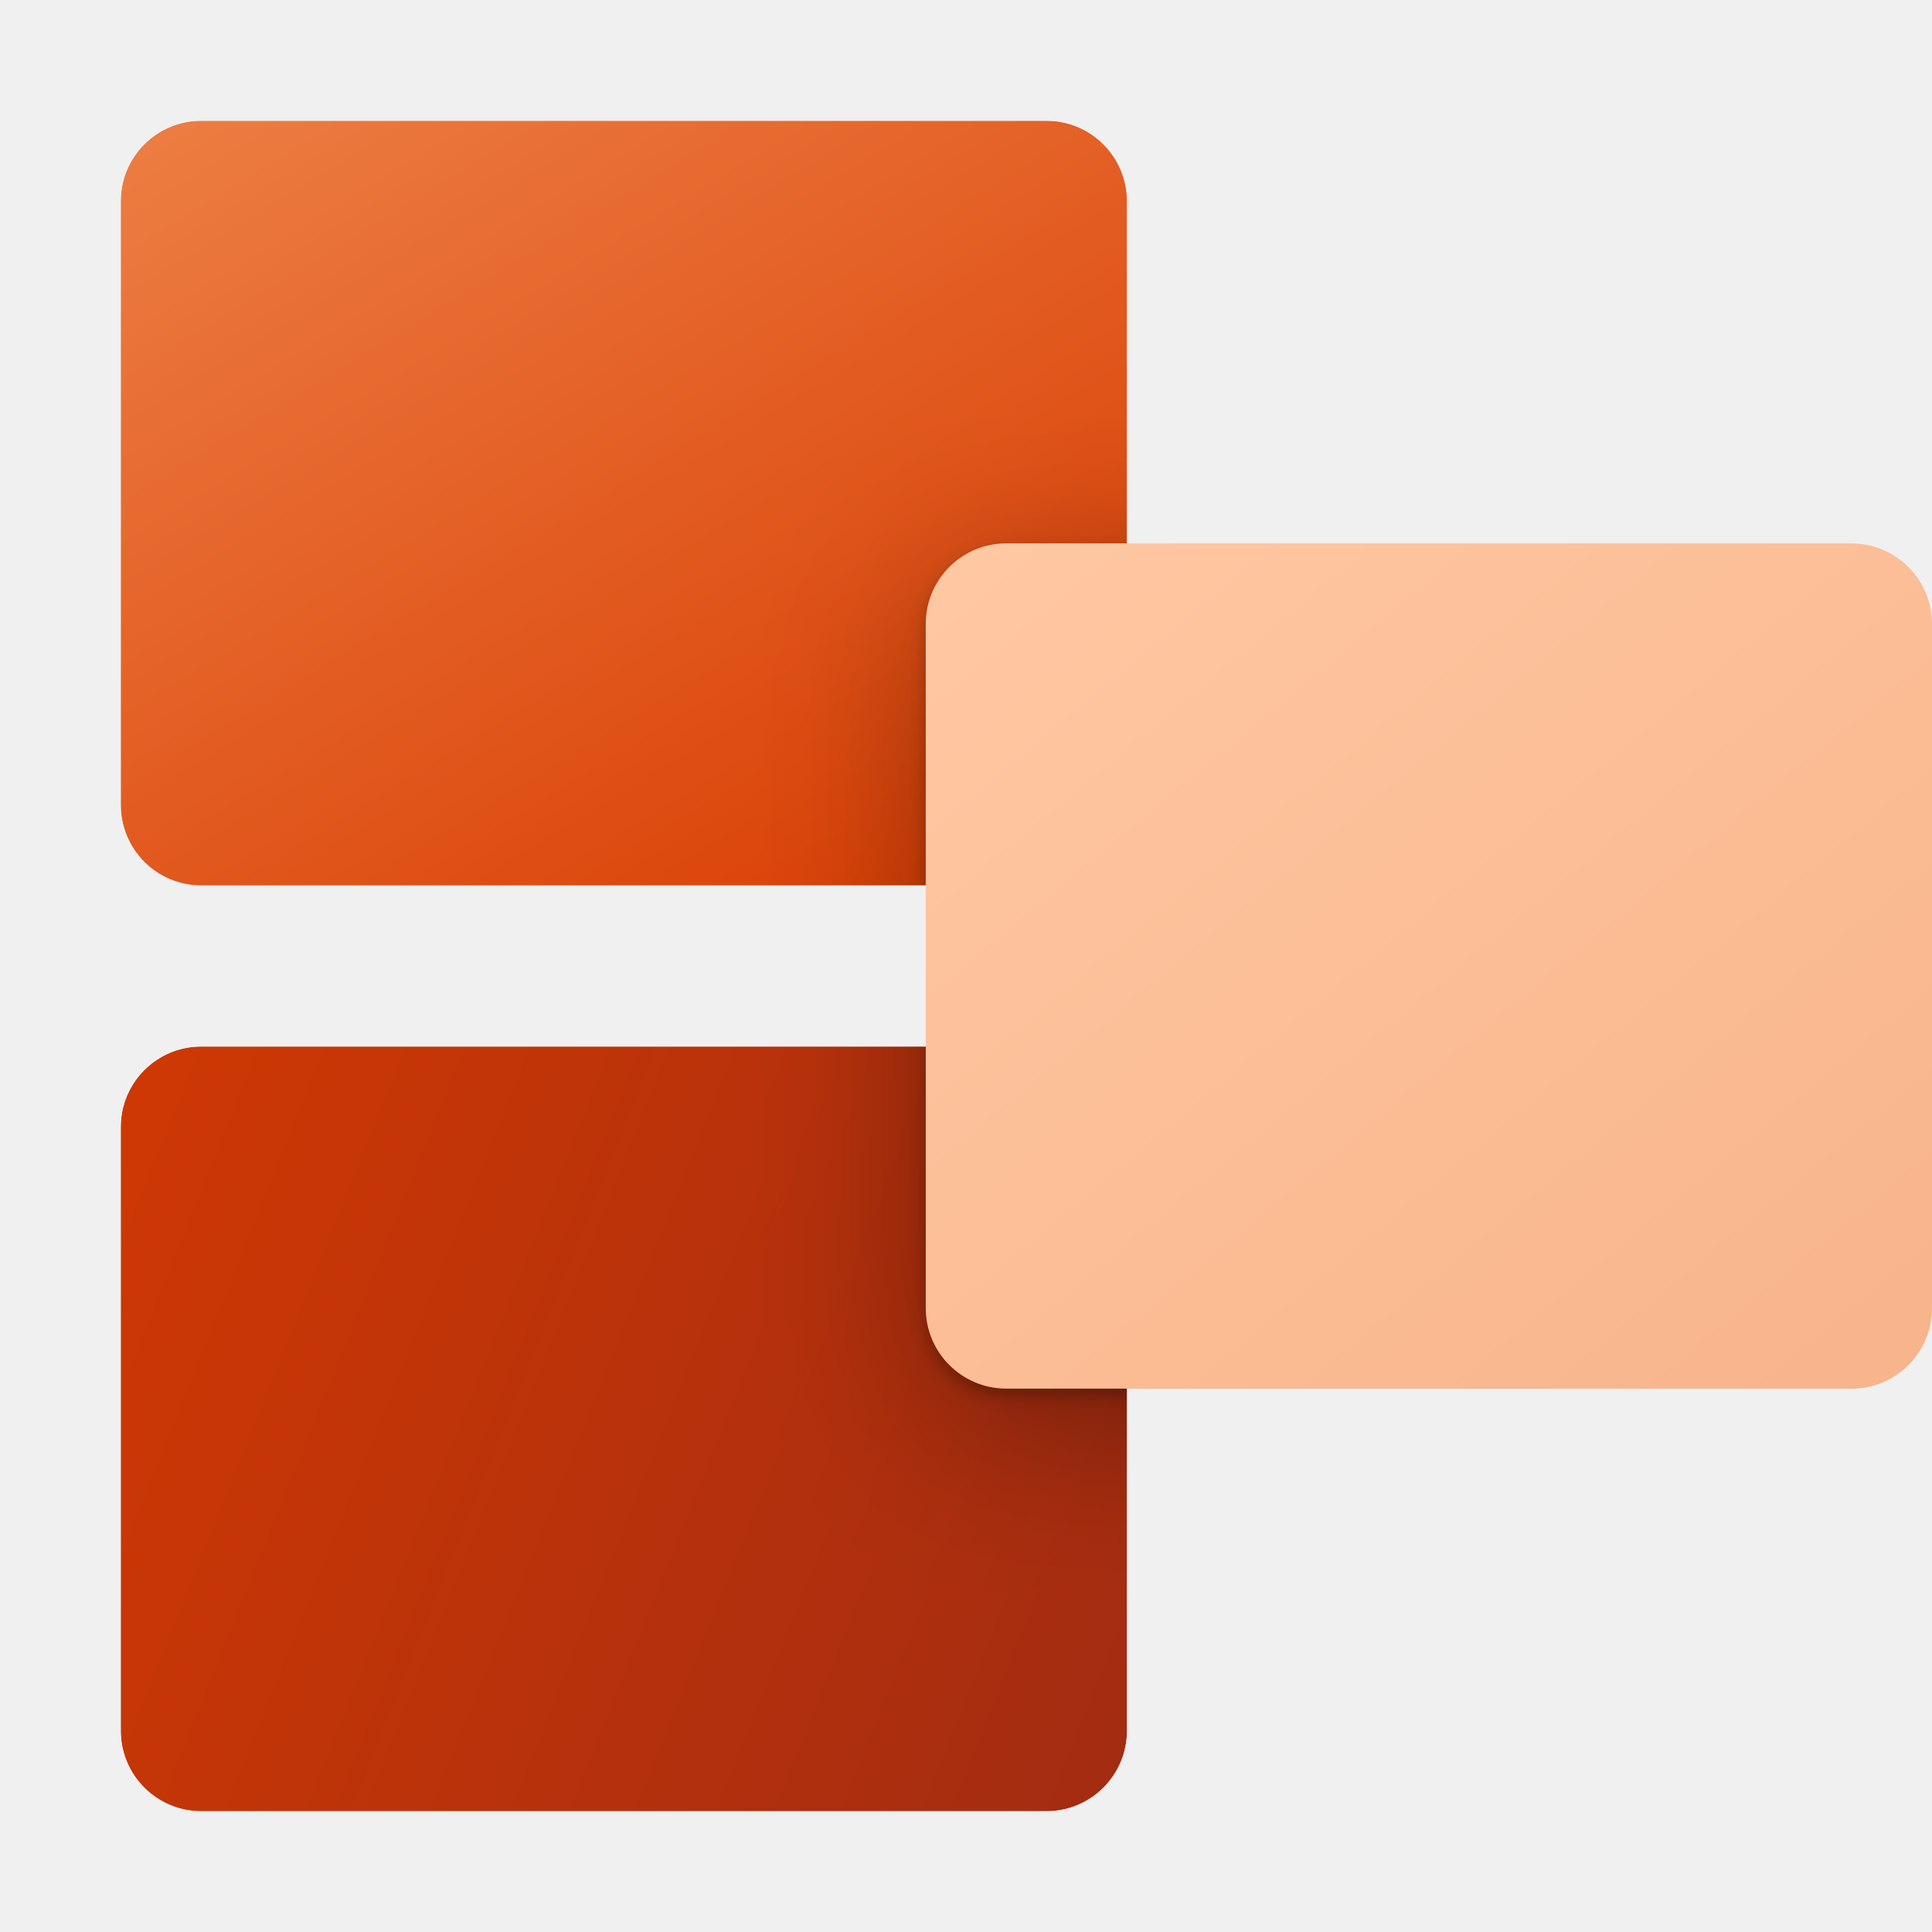
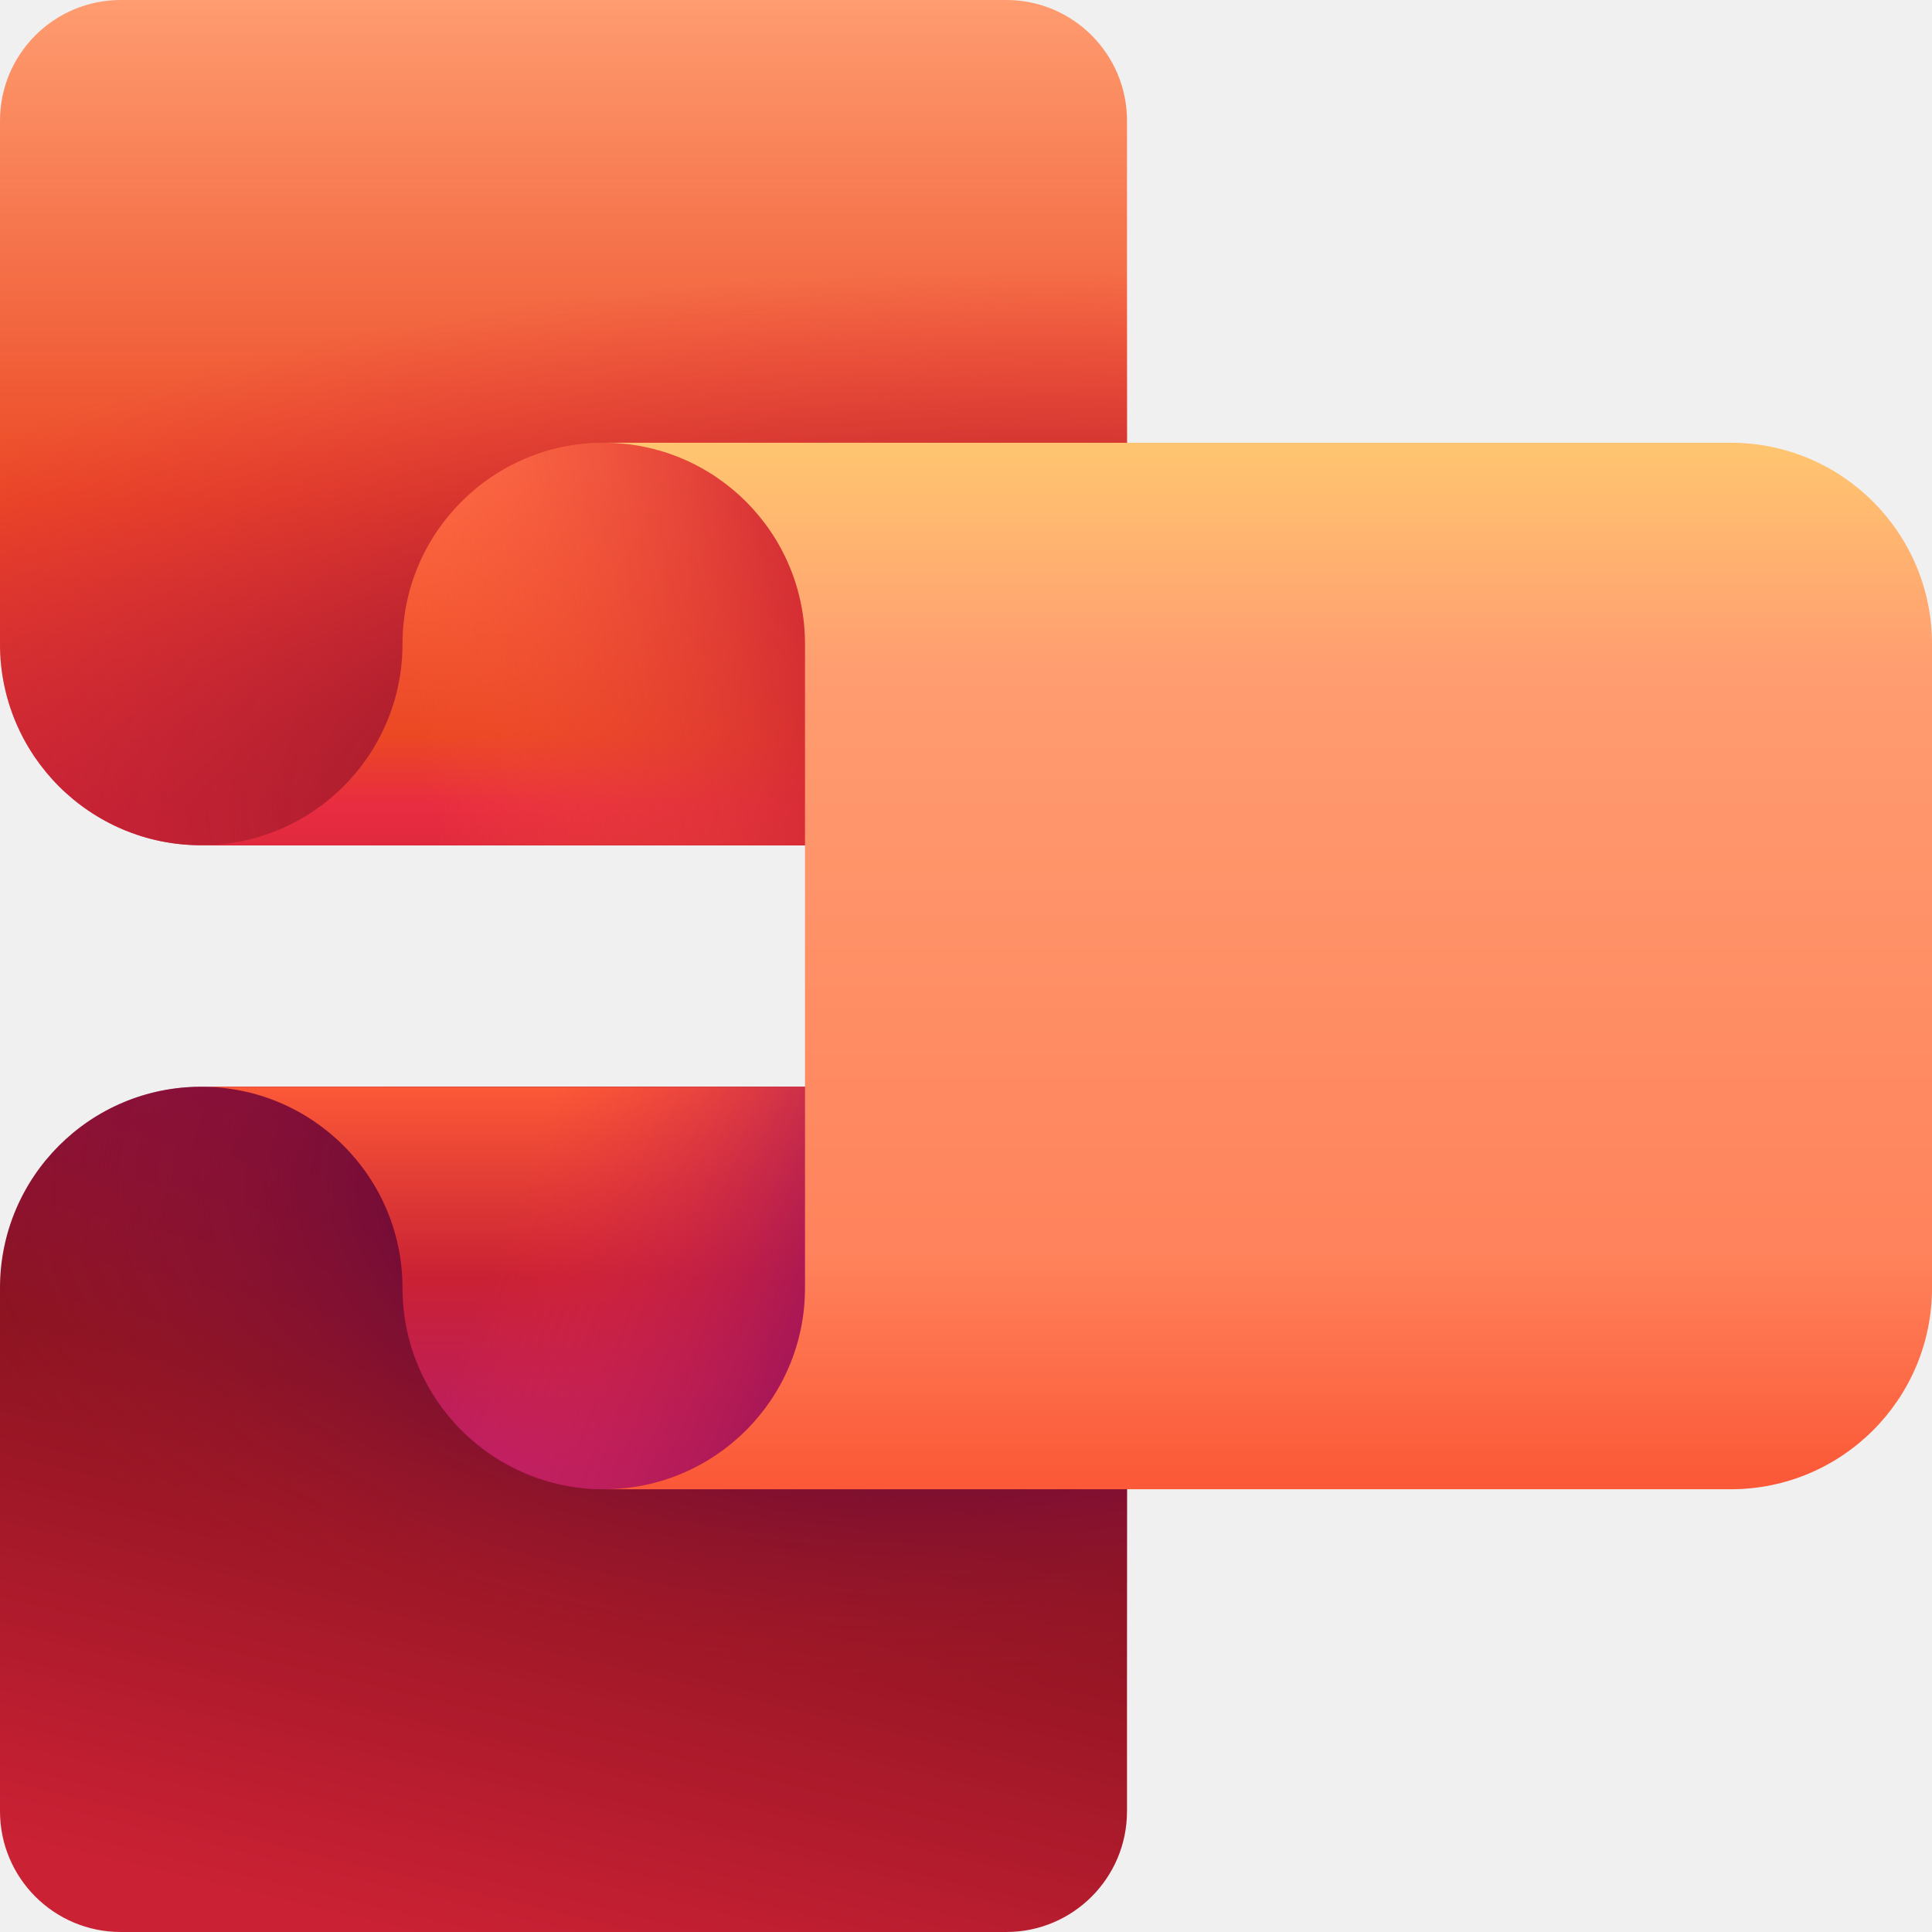
<svg xmlns="http://www.w3.org/2000/svg" width="96" height="96" viewBox="0 0 96 96" fill="none">
-   <g clip-path="url(#clip0)">
-     <mask id="mask0" mask-type="alpha" maskUnits="userSpaceOnUse" x="6" y="6" width="90" height="84">
-       <path d="M6 10C6 7.791 7.791 6 10 6H52C54.209 6 56 7.791 56 10V27H92C94.209 27 96 28.791 96 31V65C96 67.209 94.209 69 92 69H56V86C56 88.209 54.209 90 52 90H10C7.791 90 6 88.209 6 86V56C6 53.791 7.791 52 10 52H46V44H10C7.791 44 6 42.209 6 40V10Z" fill="url(#paint0_linear)" />
-     </mask>
-     <g mask="url(#mask0)">
-       <path d="M6 10C6 7.791 7.791 6 10 6H52C54.209 6 56 7.791 56 10V40C56 42.209 54.209 44 52 44H10C7.791 44 6 42.209 6 40V10Z" fill="url(#paint1_linear)" />
-       <path d="M6 86C6 88.209 7.791 90 10 90H52C54.209 90 56 88.209 56 86V56C56 53.791 54.209 52 52 52H10C7.791 52 6 53.791 6 56V86Z" fill="url(#paint2_linear)" />
-       <g filter="url(#filter0_f)">
-         <rect x="46" y="29" width="50" height="42" rx="4" fill="black" fill-opacity="0.32" />
-       </g>
-       <g filter="url(#filter1_f)">
-         <rect x="46" y="27.38" width="50" height="42" rx="4" fill="black" fill-opacity="0.24" />
-       </g>
-       <rect x="46" y="27" width="50" height="42" rx="4" fill="url(#paint3_linear)" />
-     </g>
-   </g>
+   <path d="M0 6C0 2.686 2.686 0 6 0H50C53.314 0 56 2.686 56 6V36C56 39.314 53.314 42 50 42H10C4.477 42 0 37.523 0 32V6Z" fill="url(#paint0_linear_4303_1230)" />
+   <path d="M0 6C0 2.686 2.686 0 6 0H50C53.314 0 56 2.686 56 6V36C56 39.314 53.314 42 50 42H10C4.477 42 0 37.523 0 32V6Z" fill="url(#paint1_radial_4303_1230)" />
+   <path d="M0 90C0 93.314 2.686 96 6 96H50C53.314 96 56 93.314 56 90V60C56 56.686 53.314 54 50 54H10C4.477 54 0 58.477 0 64V90Z" fill="url(#paint2_linear_4303_1230)" />
+   <path d="M0 90C0 93.314 2.686 96 6 96H50C53.314 96 56 93.314 56 90V60C56 56.686 53.314 54 50 54H10C4.477 54 0 58.477 0 64V90Z" fill="url(#paint3_radial_4303_1230)" />
+   <path d="M30 22C24.477 22 20 26.477 20 32C20 37.523 15.523 42 10 42L44 42L44 22L30 22Z" fill="url(#paint4_linear_4303_1230)" />
+   <path d="M30 22C24.477 22 20 26.477 20 32C20 37.523 15.523 42 10 42L44 42L44 22L30 22Z" fill="url(#paint5_linear_4303_1230)" />
+   <path d="M30 74C24.477 74 20 69.523 20 64C20 58.477 15.523 54 10 54L44 54L44 74L30 74Z" fill="url(#paint6_linear_4303_1230)" />
+   <path d="M30 74C24.477 74 20 69.523 20 64C20 58.477 15.523 54 10 54L44 54L44 74L30 74Z" fill="url(#paint7_linear_4303_1230)" />
+   <path d="M40 32C40 26.477 35.523 22 30 22H86C91.523 22 96 26.477 96 32V64C96 69.523 91.523 74 86 74H30C35.523 74 40 69.523 40 64V32Z" fill="url(#paint8_linear_4303_1230)" />
  <defs>
-     <filter id="filter0_f" x="38" y="21" width="66" height="58" filterUnits="userSpaceOnUse" color-interpolation-filters="sRGB">
-       <feFlood flood-opacity="0" result="BackgroundImageFix" />
-       <feBlend mode="normal" in="SourceGraphic" in2="BackgroundImageFix" result="shape" />
-       <feGaussianBlur stdDeviation="4" result="effect1_foregroundBlur" />
-     </filter>
-     <filter id="filter1_f" x="45.24" y="26.62" width="51.52" height="43.52" filterUnits="userSpaceOnUse" color-interpolation-filters="sRGB">
-       <feFlood flood-opacity="0" result="BackgroundImageFix" />
-       <feBlend mode="normal" in="SourceGraphic" in2="BackgroundImageFix" result="shape" />
-       <feGaussianBlur stdDeviation="0.38" result="effect1_foregroundBlur" />
-     </filter>
-     <linearGradient id="paint0_linear" x1="6" y1="6" x2="87.715" y2="94.418" gradientUnits="userSpaceOnUse">
-       <stop stop-color="#FFC8A3" />
-       <stop offset="1" stop-color="#F8B48A" />
+     <linearGradient id="paint0_linear_4303_1230" x1="19" y1="40.5" x2="19" y2="-3.19481e-06" gradientUnits="userSpaceOnUse">
+       <stop stop-color="#CA2134" />
+       <stop offset="0.384" stop-color="#EB4824" />
+       <stop offset="1" stop-color="#FF9C70" />
    </linearGradient>
-     <linearGradient id="paint1_linear" x1="56" y1="44" x2="25.554" y2="-5.925" gradientUnits="userSpaceOnUse">
-       <stop stop-color="#D83B01" />
-       <stop offset="1" stop-color="#ED7E43" />
+     <radialGradient id="paint1_radial_4303_1230" cx="0" cy="0" r="1" gradientUnits="userSpaceOnUse" gradientTransform="translate(52 40) rotate(-180) scale(71.5 26.6664)">
+       <stop offset="0.439" stop-color="#AA1D2D" />
+       <stop offset="1" stop-color="#E82C41" stop-opacity="0" />
+     </radialGradient>
+     <linearGradient id="paint2_linear_4303_1230" x1="30" y1="54" x2="20" y2="96" gradientUnits="userSpaceOnUse">
+       <stop stop-color="#830B48" />
+       <stop offset="0.407" stop-color="#8B1321" />
+       <stop offset="1" stop-color="#CA2134" />
    </linearGradient>
-     <linearGradient id="paint2_linear" x1="71.625" y1="112.023" x2="-16.69" y2="76.642" gradientUnits="userSpaceOnUse">
-       <stop offset="0.004" stop-color="#922717" />
-       <stop offset="1" stop-color="#D83B01" />
+     <radialGradient id="paint3_radial_4303_1230" cx="0" cy="0" r="1" gradientUnits="userSpaceOnUse" gradientTransform="translate(46 59) rotate(180) scale(49.5 24.8947)">
+       <stop offset="0.443" stop-color="#670938" />
+       <stop offset="1" stop-color="#AA1D2D" stop-opacity="0" />
+     </radialGradient>
+     <linearGradient id="paint4_linear_4303_1230" x1="43.5" y1="23" x2="43.5" y2="48" gradientUnits="userSpaceOnUse">
+       <stop stop-color="#FF6F47" />
+       <stop offset="0.543" stop-color="#EB4824" />
+       <stop offset="0.681" stop-color="#E82C41" />
+       <stop offset="1" stop-color="#CA2134" />
    </linearGradient>
-     <linearGradient id="paint3_linear" x1="46" y1="27" x2="86.299" y2="75.45" gradientUnits="userSpaceOnUse">
-       <stop stop-color="#FFC8A3" />
-       <stop offset="1" stop-color="#F8B48A" />
+     <linearGradient id="paint5_linear_4303_1230" x1="21.5" y1="40.5" x2="44" y2="36" gradientUnits="userSpaceOnUse">
+       <stop stop-color="#FB5937" stop-opacity="0" />
+       <stop offset="1" stop-color="#CA2134" />
    </linearGradient>
-     <clipPath id="clip0">
-       <rect width="96" height="96" fill="white" />
-     </clipPath>
+     <linearGradient id="paint6_linear_4303_1230" x1="40.5" y1="54" x2="40.5" y2="73" gradientUnits="userSpaceOnUse">
+       <stop stop-color="#FB5937" />
+       <stop offset="0.5" stop-color="#CA2134" />
+       <stop offset="1" stop-color="#B91D6B" />
+     </linearGradient>
+     <linearGradient id="paint7_linear_4303_1230" x1="27" y1="56" x2="43" y2="62" gradientUnits="userSpaceOnUse">
+       <stop stop-color="#E82C41" stop-opacity="0" />
+       <stop offset="1" stop-color="#9F1459" />
+     </linearGradient>
+     <linearGradient id="paint8_linear_4303_1230" x1="67.5" y1="22.5" x2="67.5" y2="73.5" gradientUnits="userSpaceOnUse">
+       <stop stop-color="#FFC470" />
+       <stop offset="0.216" stop-color="#FF9C70" />
+       <stop offset="0.778" stop-color="#FF835C" />
+       <stop offset="1" stop-color="#FB5937" />
+     </linearGradient>
  </defs>
</svg>
